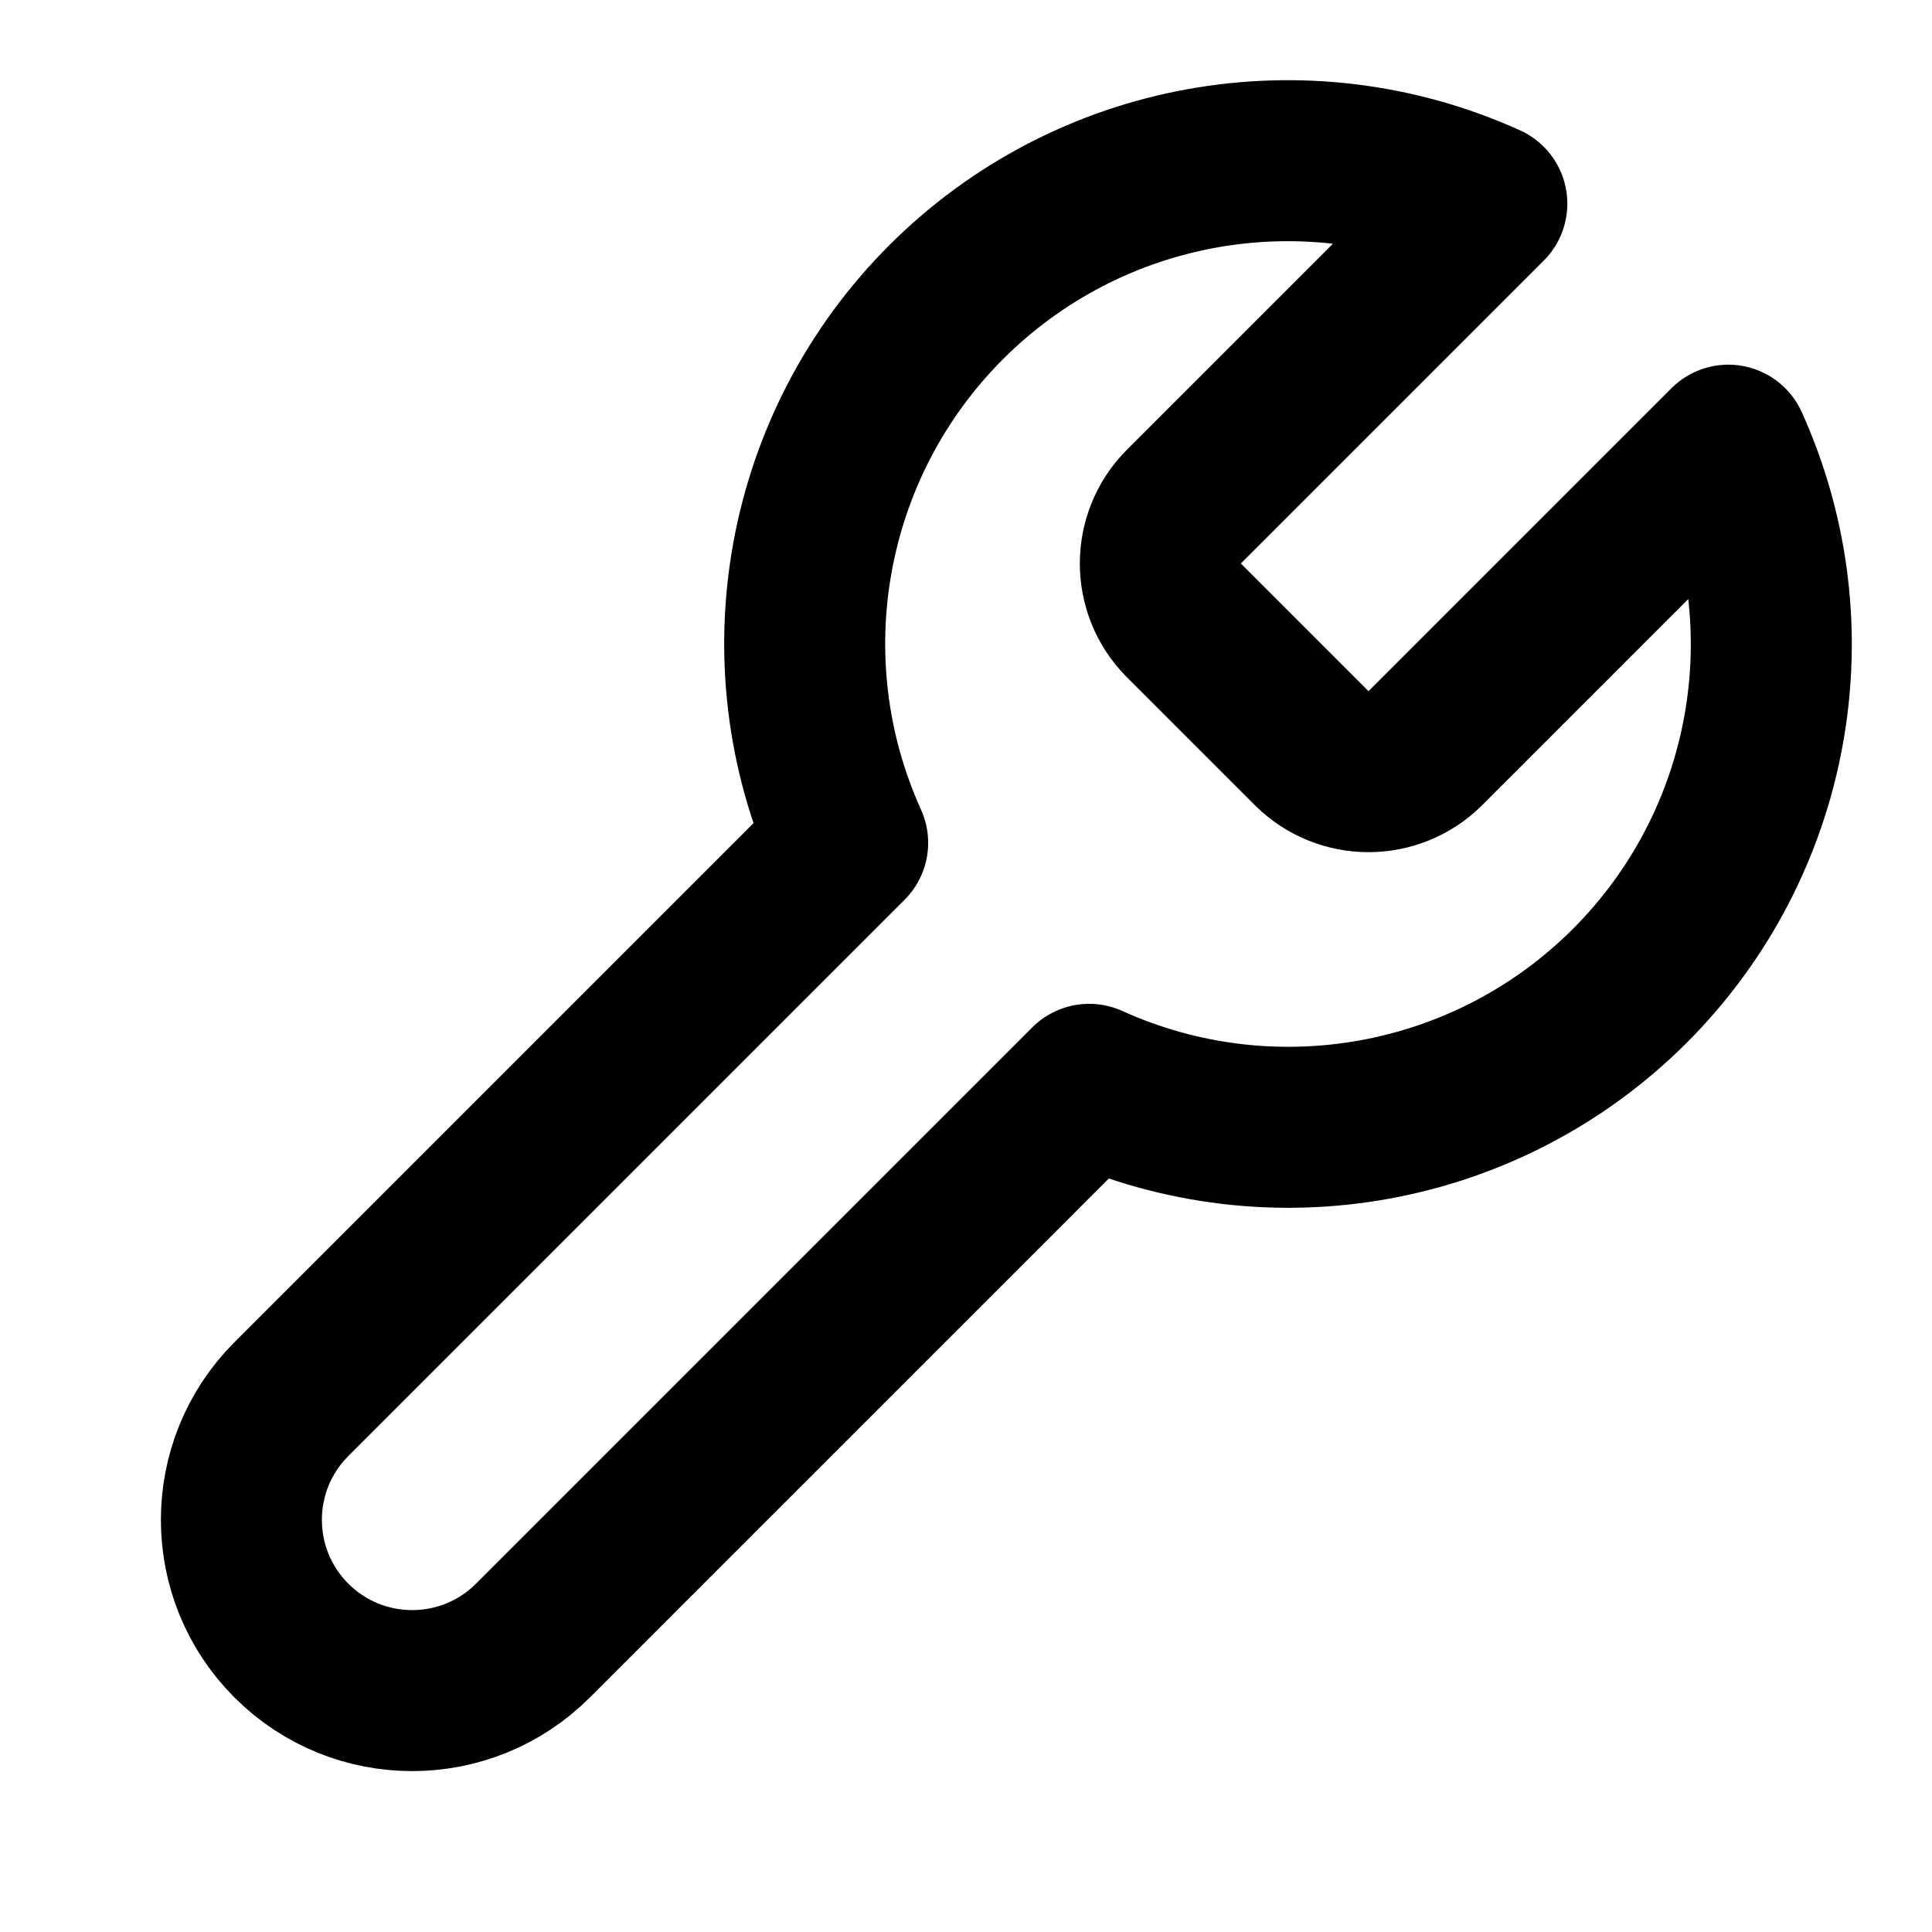
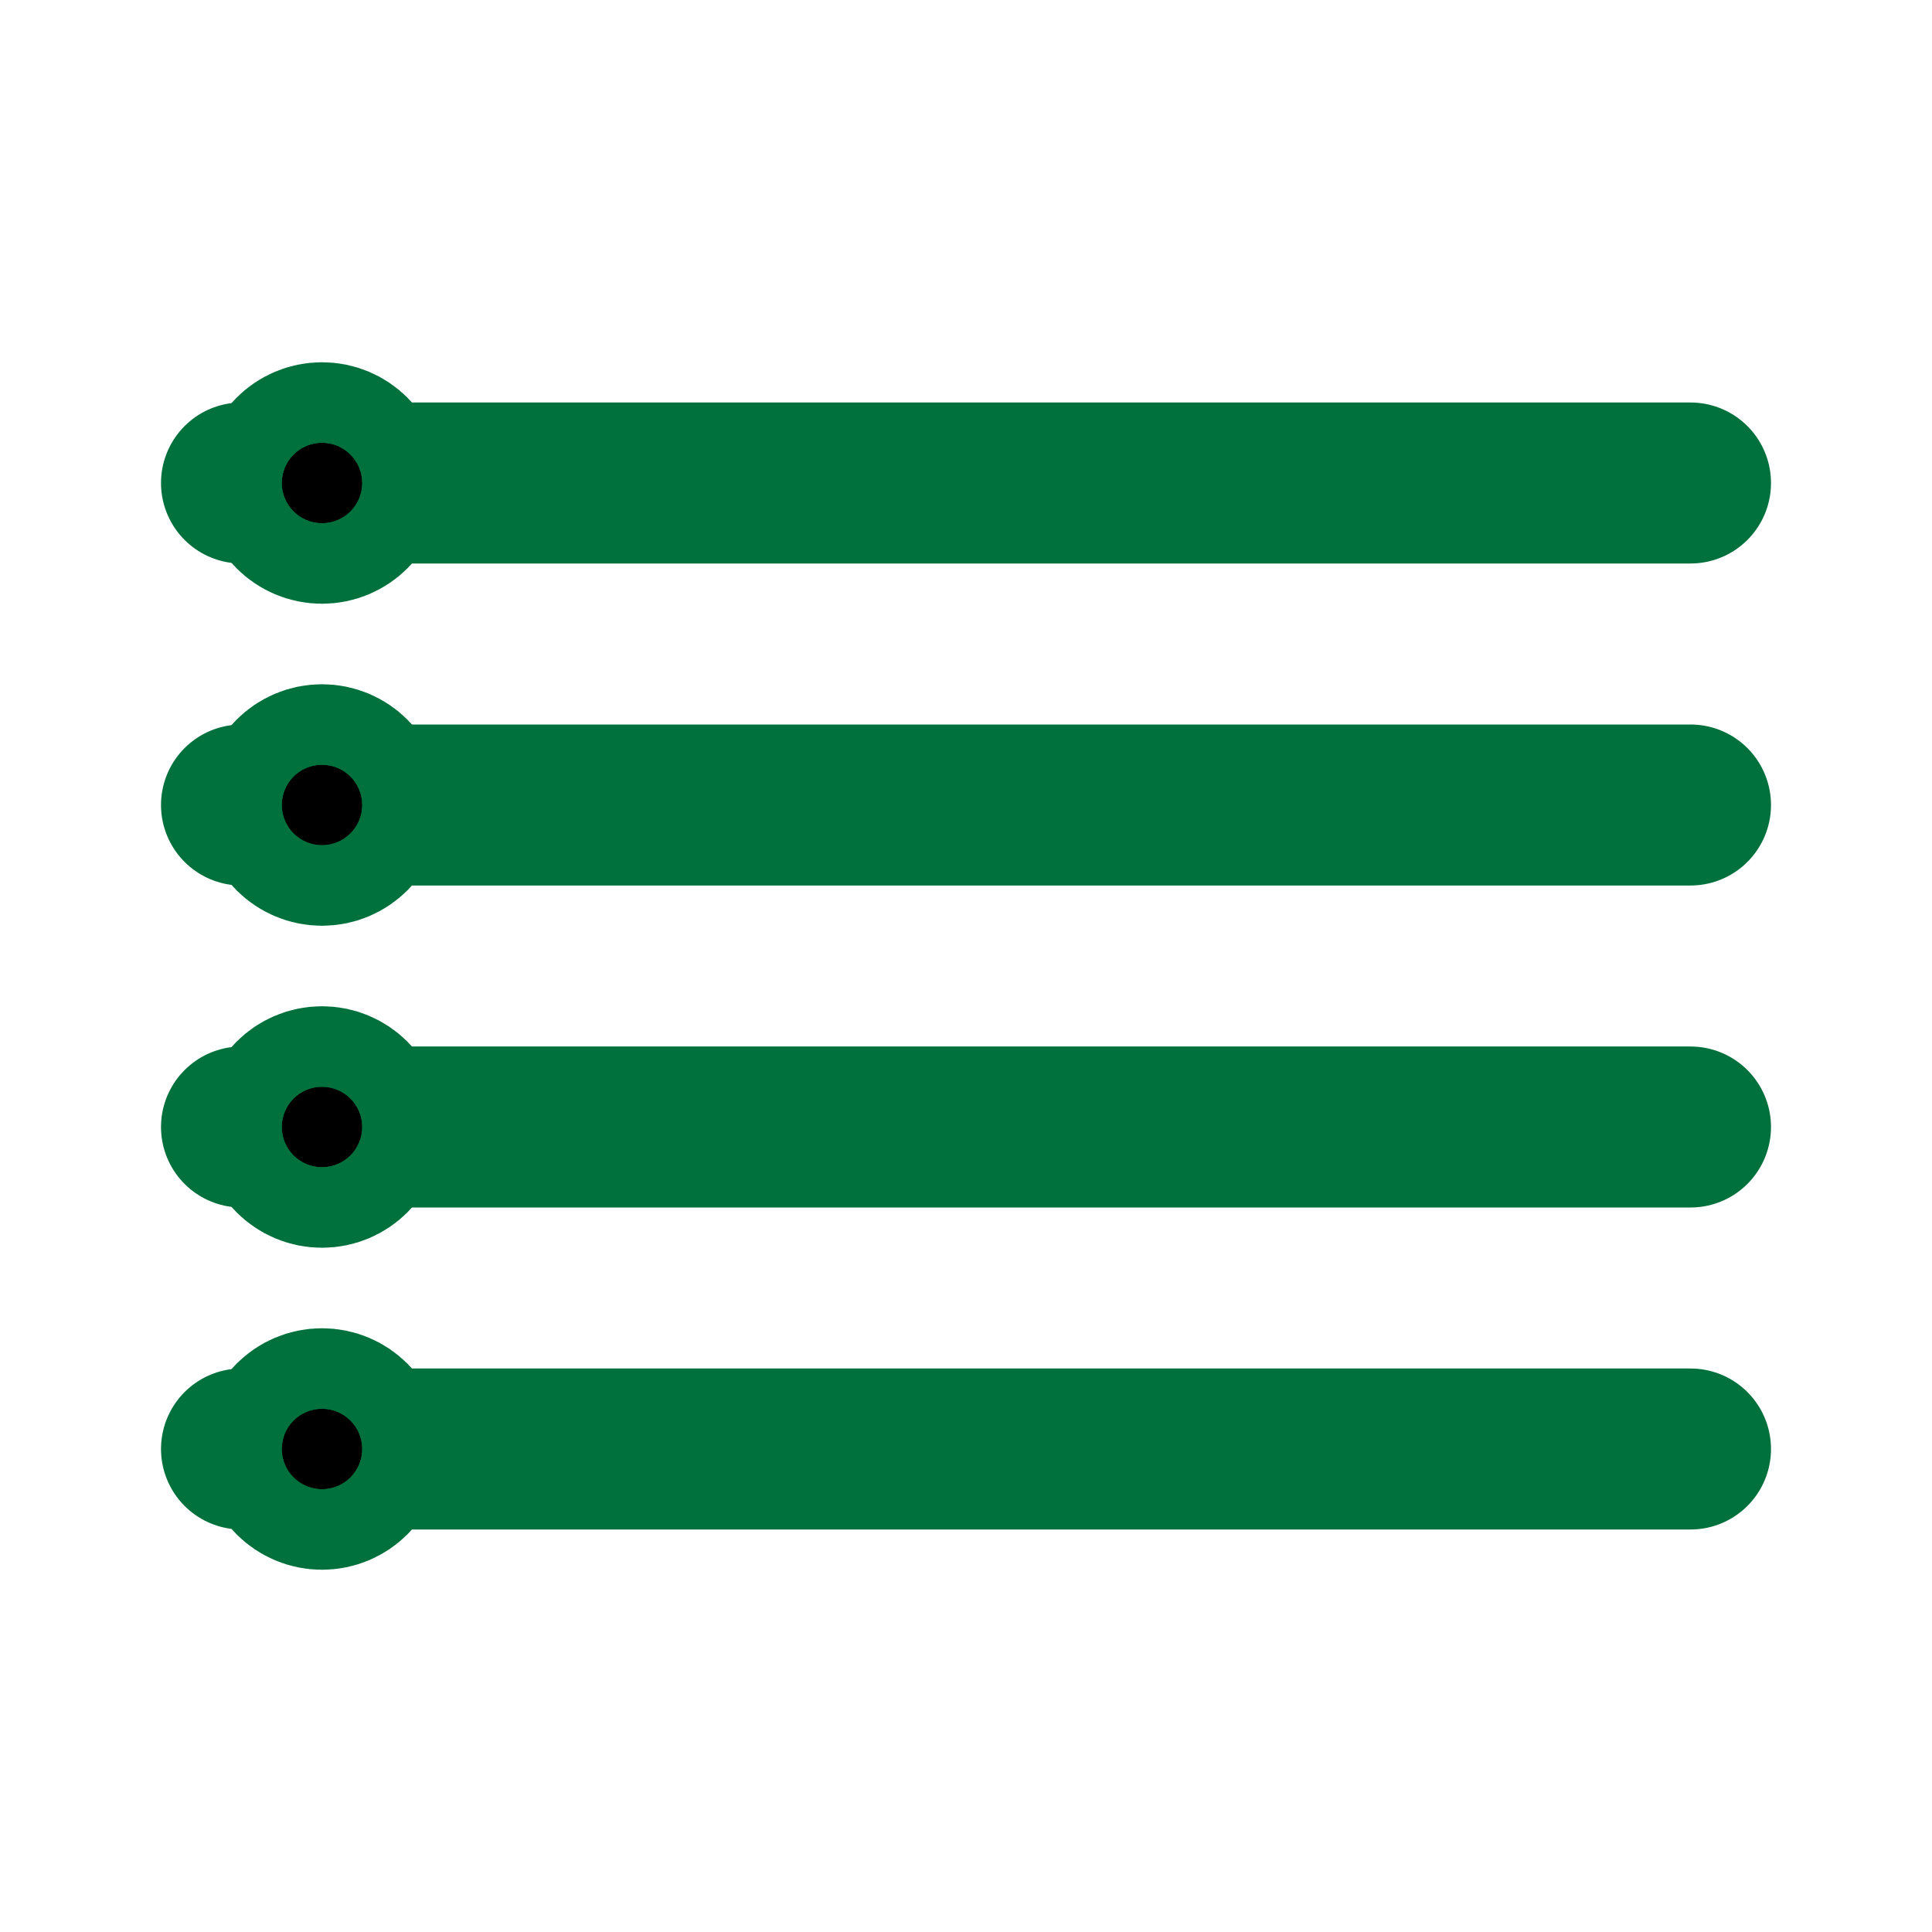
- <svg xmlns="http://www.w3.org/2000/svg" width="24" height="24" viewBox="0 0 24 24" fill="none" stroke="currentColor" stroke-width="2" stroke-linecap="round" stroke-linejoin="round">
-   <path d="M14.7 6.3a1 1 0 0 0 0 1.4l1.6 1.6a1 1 0 0 0 1.4 0l3.77-3.77a6 6 0 0 1-7.94 7.94l-6.91 6.91a2.12 2.12 0 0 1-3-3l6.91-6.91a6 6 0 0 1 7.94-7.94l-3.76 3.76z" />
+ <svg xmlns="http://www.w3.org/2000/svg" width="24" height="24" viewBox="0 0 24 24" fill="none" stroke="#00703C" stroke-width="2" stroke-linecap="round" stroke-linejoin="round">
+   <path d="M21 10H3" />
+   <path d="M21 6H3" />
+   <path d="M21 14H3" />
+   <path d="M21 18H3" />
+   <circle cx="4" cy="6" r="0.5" fill="currentColor" />
+   <circle cx="4" cy="10" r="0.5" fill="currentColor" />
+   <circle cx="4" cy="14" r="0.5" fill="currentColor" />
+   <circle cx="4" cy="18" r="0.5" fill="currentColor" />
</svg>
